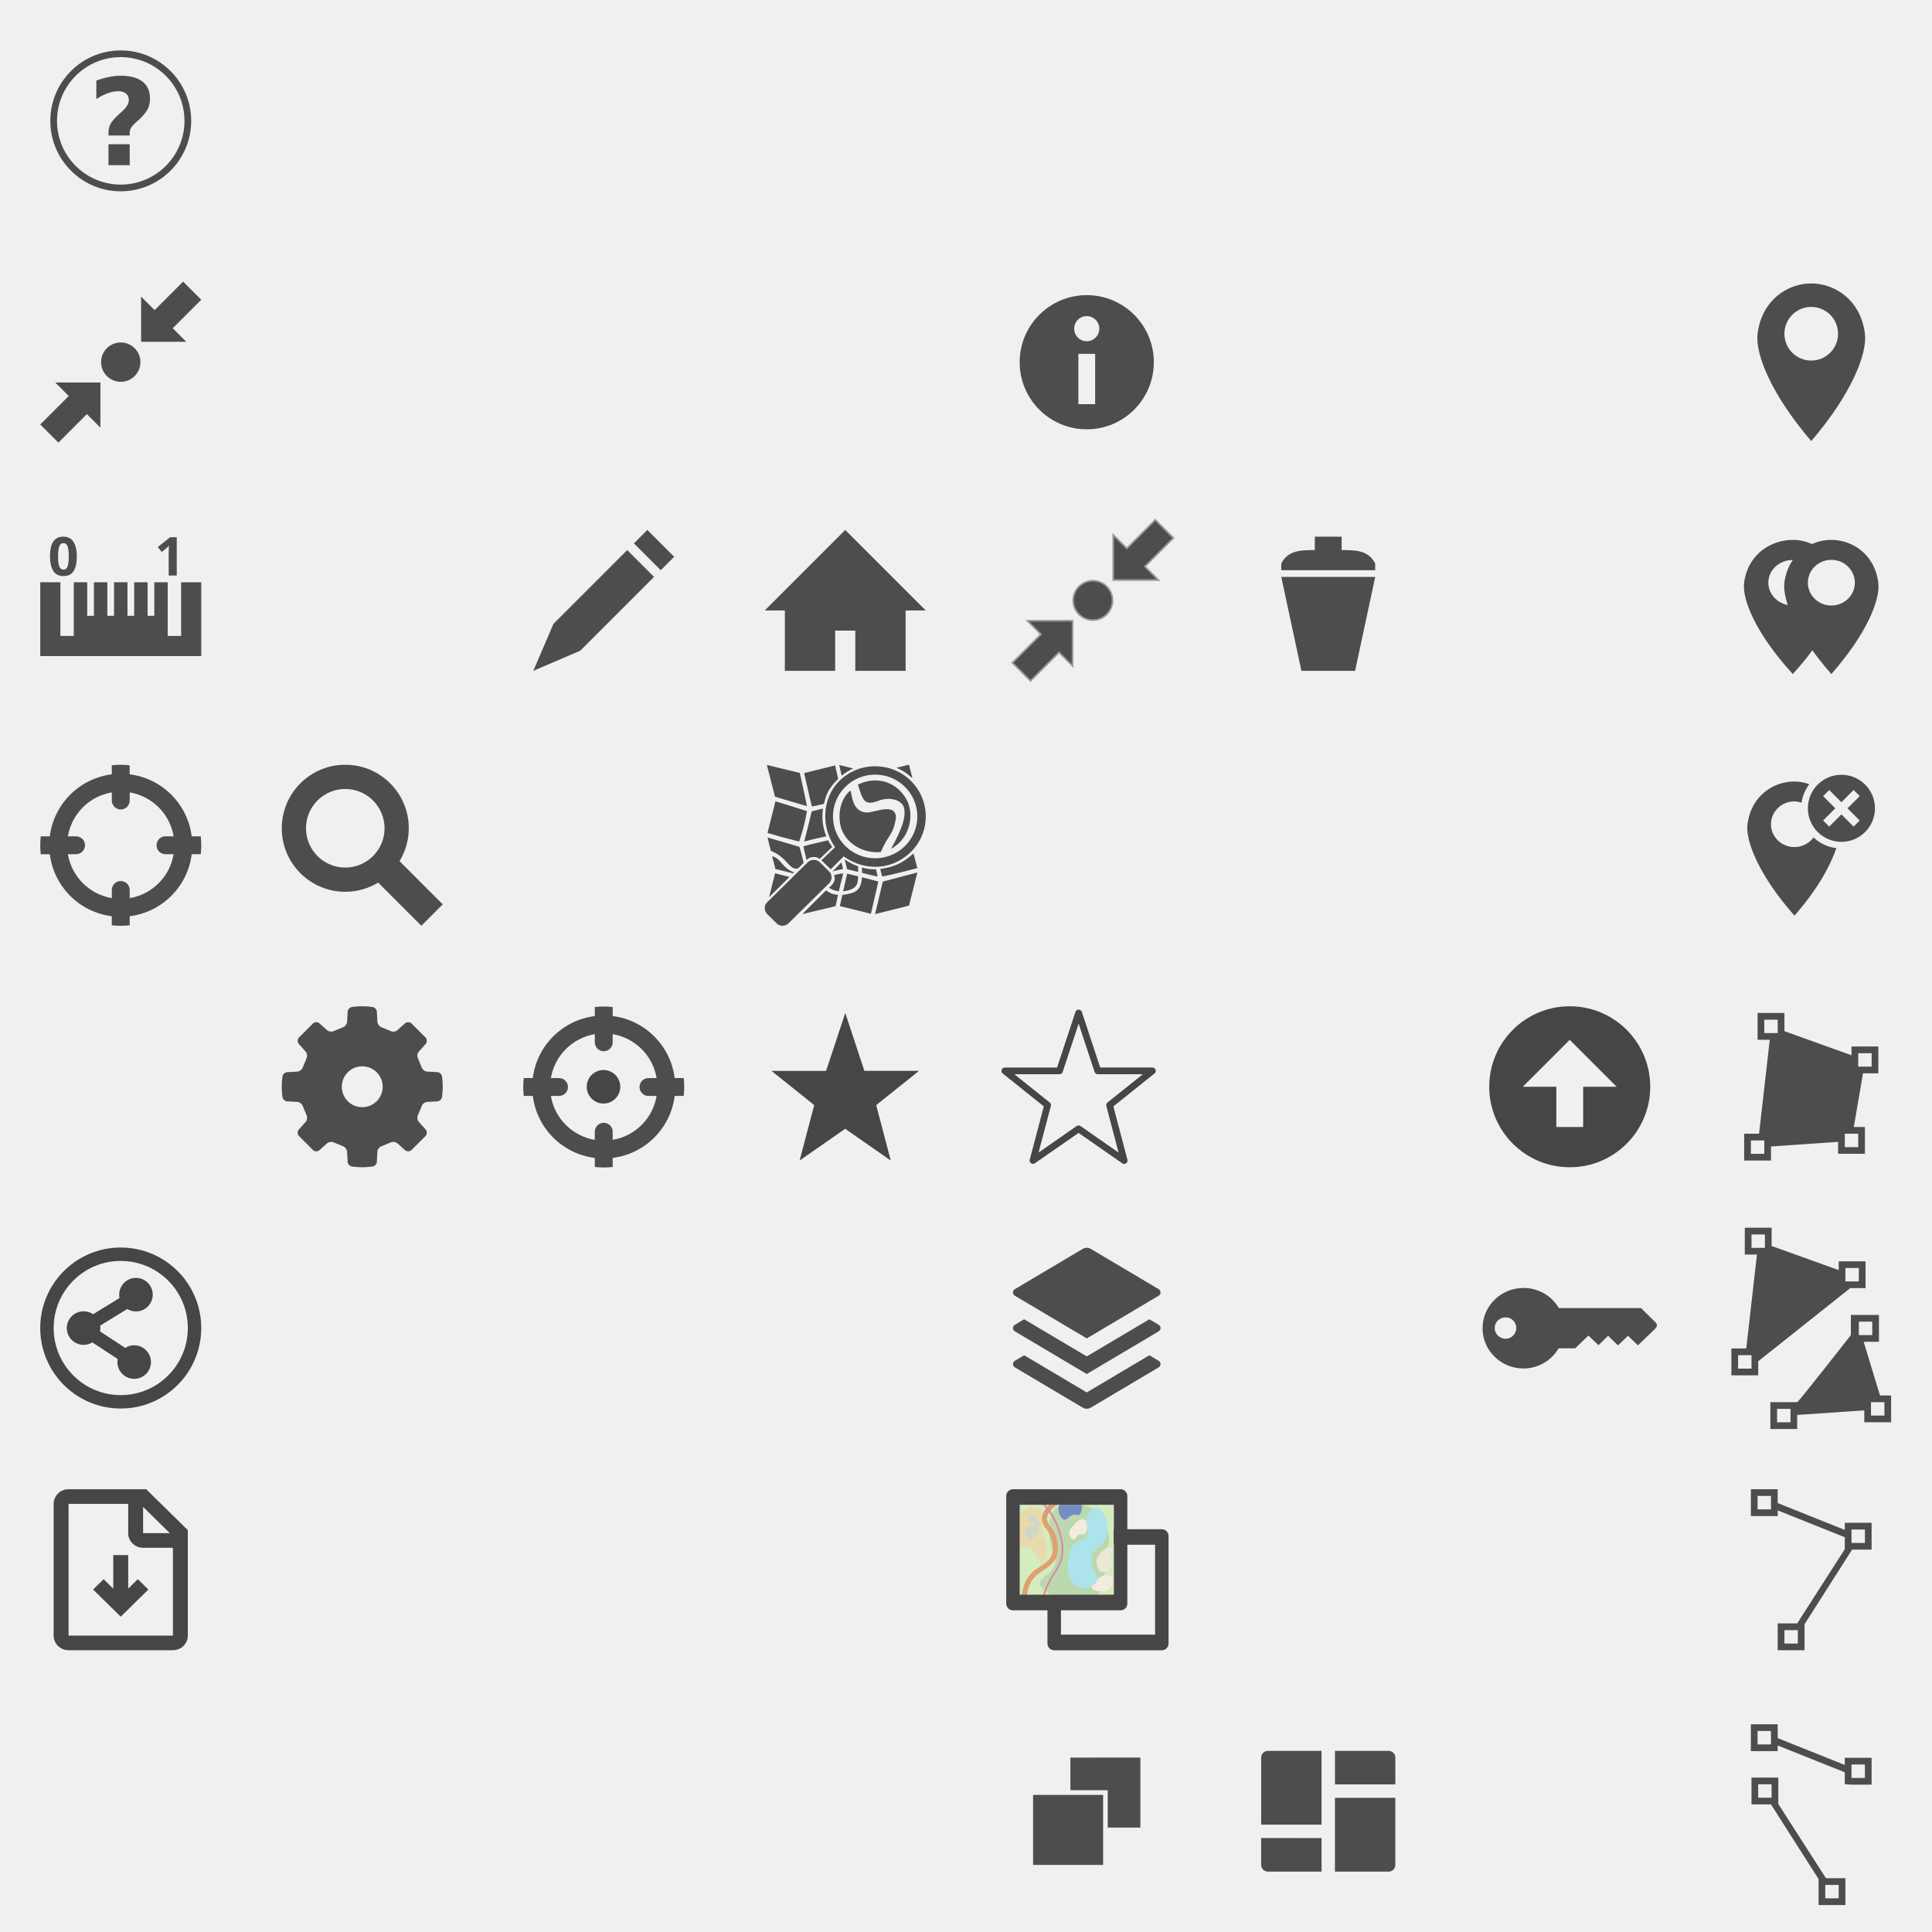
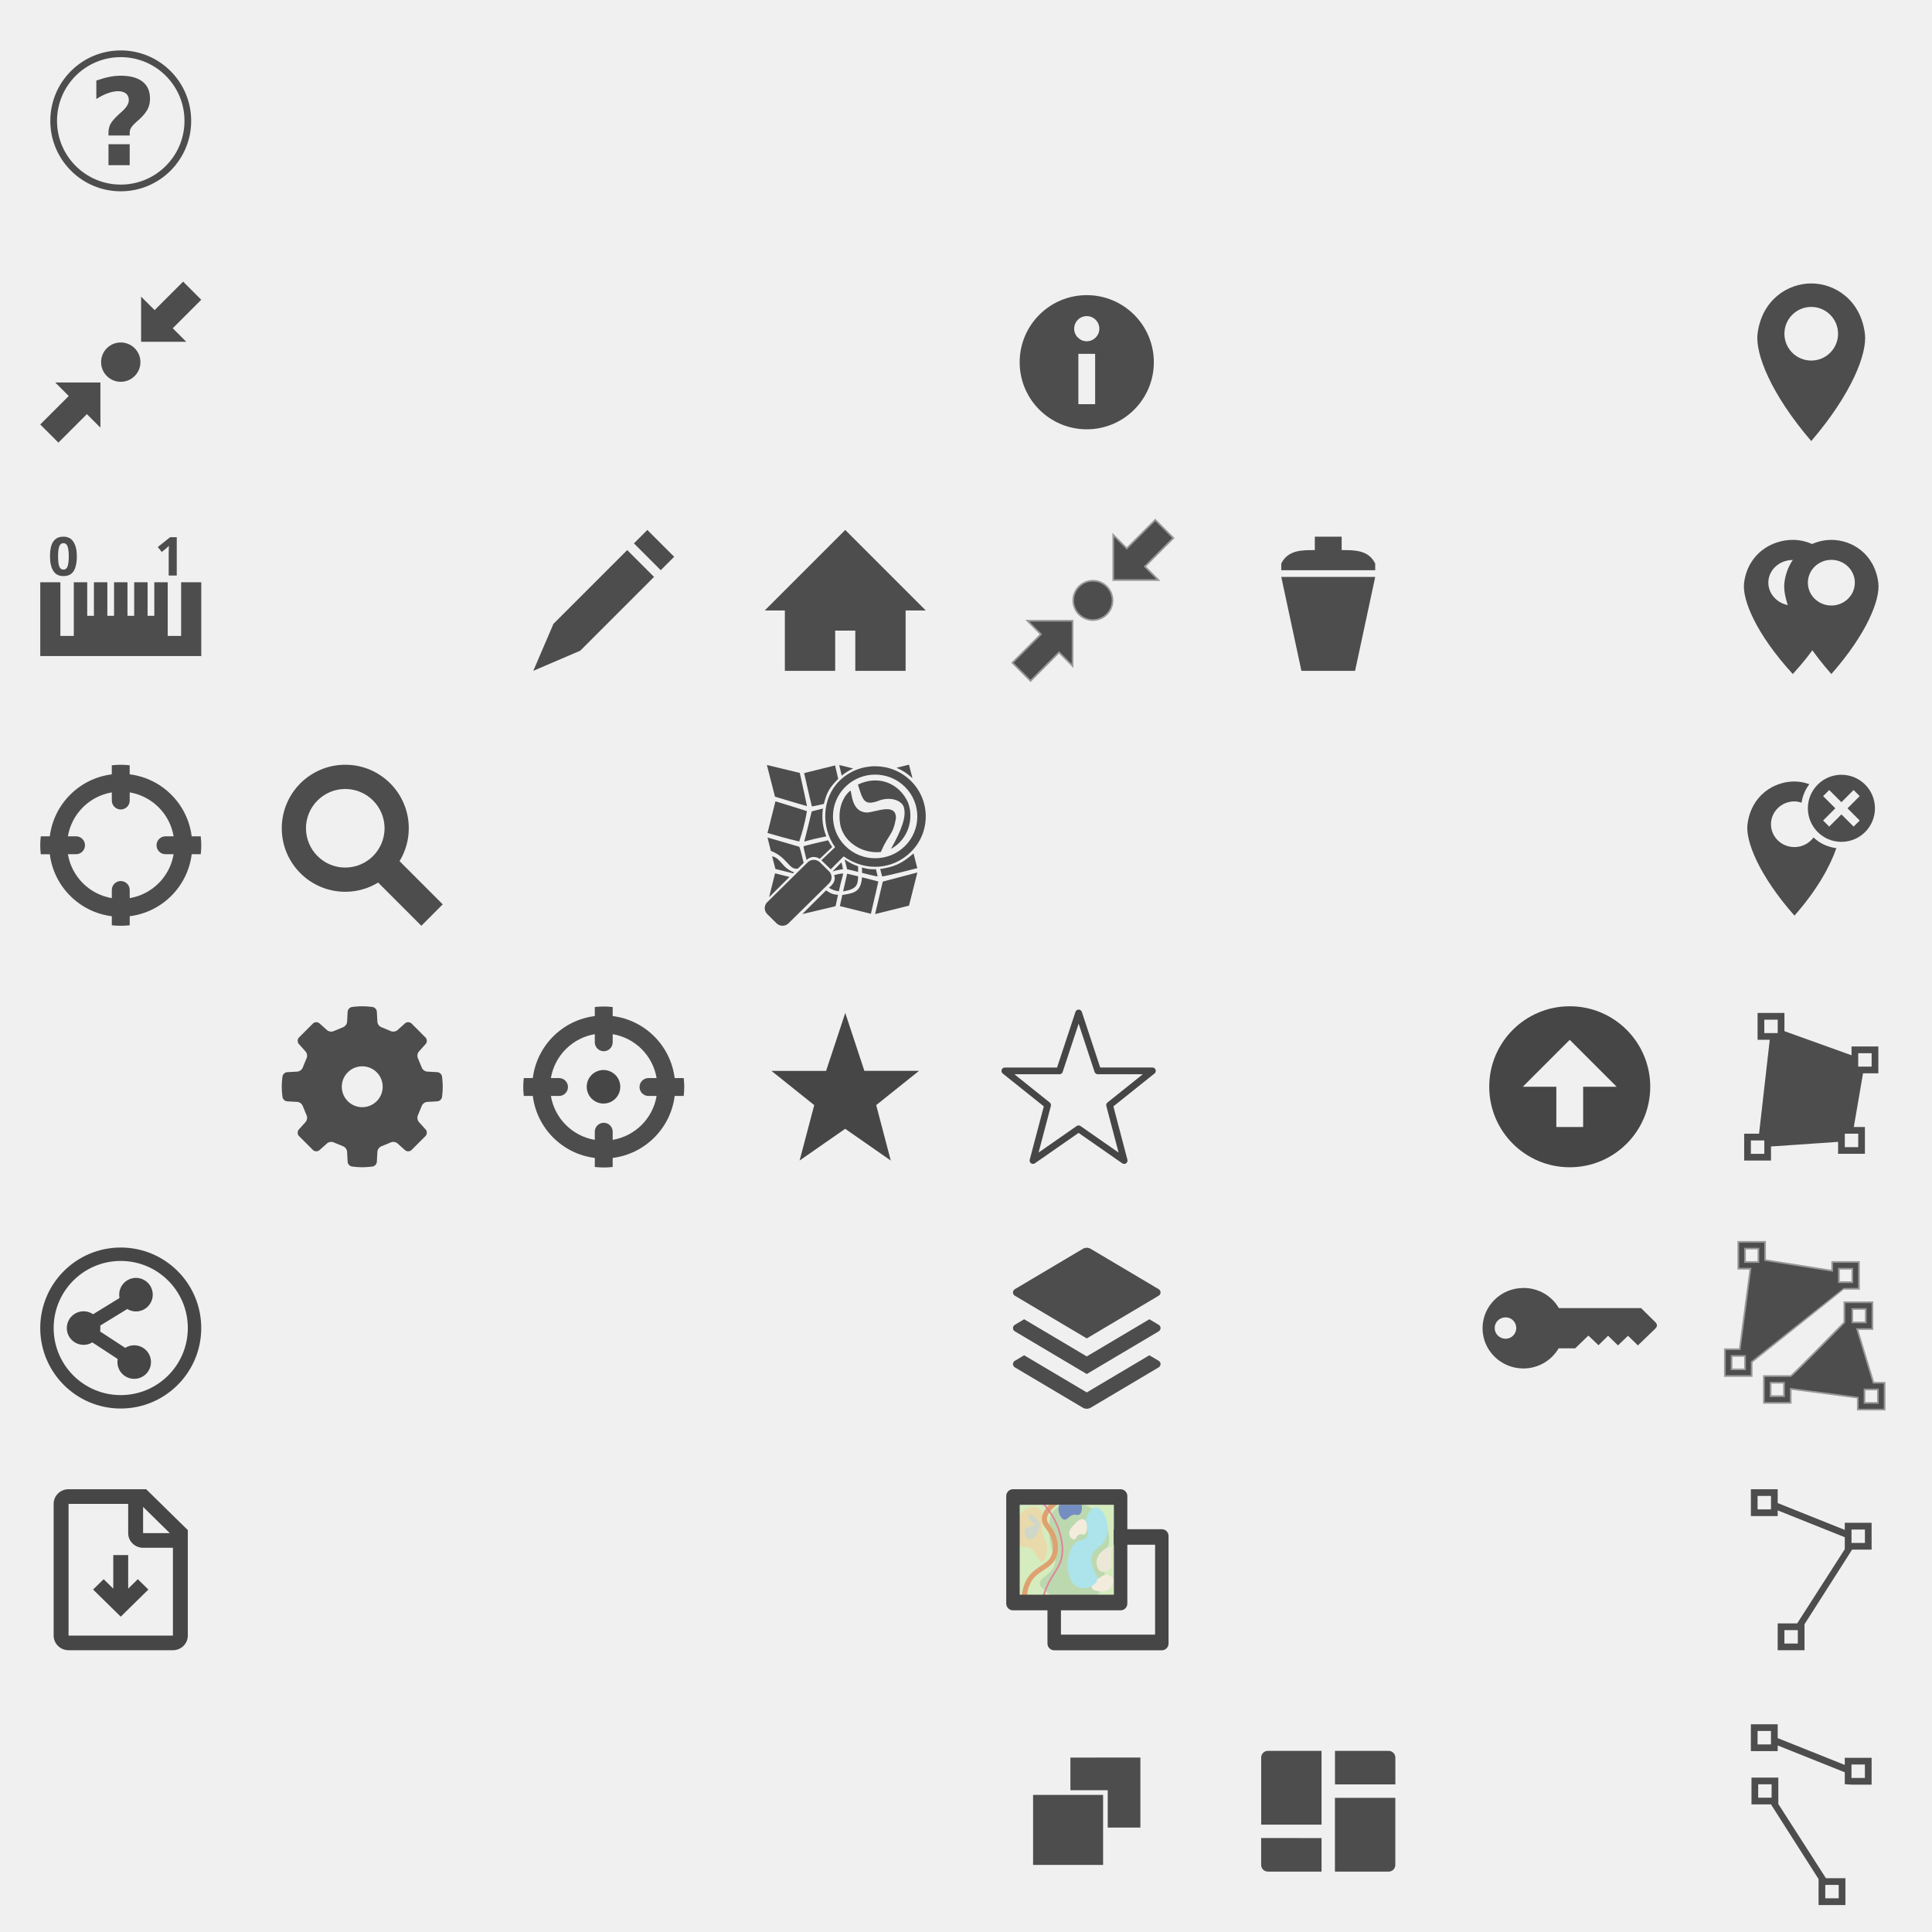
<svg xmlns="http://www.w3.org/2000/svg" id="svg6237" width="288" height="288" version="1.1" viewBox="0 0 76.2 76.2">
  <defs id="defs6234">
    <mask id="mask0_181_11898" x="2" y="2" width="15" height="15" maskUnits="userSpaceOnUse">
      <path id="path2351" d="m16.04 2.316h-14.035v14.035h14.035z" fill="#fff" />
    </mask>
  </defs>
  <g id="layer1">
    <path id="edit" class="sprite" d="m25.532 20.902-0.529 0.529 1.058 1.058 0.529-0.529zm-0.794 0.794-2.91 2.91 1.058 1.058 2.91-2.91zm-2.91 2.91-0.794 1.852 1.852-0.794z" fill="#4d4d4d" />
    <path id="delete" class="sprite" d="m51.858 21.167v0.529c-0.529 0-1.058 0-1.323 0.529v0.265h3.704v-0.265c-0.265-0.529-0.794-0.529-1.323-0.529v-0.529zm-1.323 1.587 0.794 3.704h2.117l0.794-3.704z" fill="#4d4d4d" />
    <g id="measure" class="sprite" transform="matrix(.26458 0 0 .26458 -11.112 -232.45)" fill="#4d4d4d">
      <path id="rect4452" d="m48 965.36h3v8h2v-8h2v5h1v-5h2v5h1v-5h2v5h1v-5h2v5h1v-5h2v8h2v-8h3v11h-24z" />
      <text id="text4455" x="49.171" y="964.362" font-family="sans-serif" letter-spacing="0px" word-spacing="0px" style="line-height:0%" xml:space="preserve">
        <tspan id="tspan4457" x="49.171" y="964.362" fill="#4d4d4d" font-family="sans-serif" font-size="8px" font-weight="bold" style="line-height:1.25">0</tspan>
      </text>
      <text id="text4459" x="65.049" y="964.362" font-family="sans-serif" letter-spacing="0px" word-spacing="0px" style="line-height:0%" xml:space="preserve">
        <tspan id="tspan4461" x="65.049" y="964.362" fill="#4d4d4d" font-family="sans-serif" font-size="8px" font-weight="bold" style="line-height:1.25">1</tspan>
      </text>
    </g>
    <g id="markers" class="sprite" transform="matrix(.26458 0 0 .26458 42.862 -225.92)" fill="#4d4d4d">
      <path id="rect2985" d="m105.25 934.36c-3.178 0-6.679 2.07-7.254 6.379-0.337 2.529 1.807 7.668 7.254 13.62 1.464-1.599 2.669-3.118 3.644-4.561-1.45-2.164-2.415-4.087-2.963-5.71-0.226 0.041-0.442 0.063-0.681 0.063-2.006 0-3.644-1.535-3.644-3.413 0-1.879 1.638-3.381 3.644-3.381 0.512 0 0.989 0.076 1.43 0.255 0.643-0.922 1.435-1.657 2.316-2.169-1.144-0.711-2.446-1.085-3.746-1.085z" />
      <path id="path3378" d="m111 934.36c-3.062 0-6.446 2.074-7 6.383-0.325 2.532 1.75 7.66 7 13.617 5.25-5.957 7.325-11.085 7-13.617-0.554-4.309-3.938-6.383-7-6.383zm0 2.979c1.933 0 3.5 1.524 3.5 3.404s-1.567 3.404-3.5 3.404c-1.933 0-3.5-1.524-3.5-3.404s1.567-3.404 3.5-3.404z" />
    </g>
    <path id="marker" class="sprite" d="m71.437 11.179c-0.926 0-1.949 0.646-2.117 1.984-0.098 0.788 0.529 2.381 2.117 4.233 1.587-1.852 2.215-3.446 2.117-4.233-0.167-1.339-1.191-1.984-2.117-1.984zm0 0.926c0.585 0 1.058 0.474 1.058 1.058 0 0.585-0.474 1.058-1.058 1.058-0.585 0-1.058-0.474-1.058-1.058 0-0.585 0.474-1.058 1.058-1.058z" fill="#4d4d4d" />
    <path id="polyline" class="sprite" d="m69.056 58.737v1.058h1.058v-0.223l2.646 1.058v0.471l-1.877 2.927h-0.769v1.058h1.058v-1.025l1.877-2.943h0.769v-1.058h-1.058v0.281l-2.646-1.058v-0.546h-0.926zm0.265 0.265h0.529v0.529h-0.529zm3.704 1.323h0.529v0.529h-0.529zm-2.646 3.969h0.529v0.529h-0.529z" fill="#4d4d4d" stroke-width=".265" />
    <path id="polygon" class="sprite" d="m69.321 39.952v1.058h0.48l-0.422 3.704h-0.587v1.058h1.058v-0.554l2.646-0.182v0.471h1.058v-1.058h-0.438l0.364-2.117h0.604v-1.058h-1.058v0.347l-2.646-0.951v-0.719h-0.926zm0.265 0.265h0.529v0.529h-0.529zm3.704 1.323h0.529v0.529h-0.529zm-0.529 3.175h0.529v0.529h-0.529zm-3.704 0.265h0.529v0.529h-0.529z" fill="#4d4d4d" stroke-width=".265" />
    <g id="settings" class="sprite" transform="matrix(.064669 0 0 .064669 11.047 39.636)" fill="#4d4d4d">
      <path id="path27812" d="m98.762 43.652c-0.186-1.386-1.481-2.582-2.876-2.659l-6.172-0.337c-1.395-0.076-2.899-1.224-3.341-2.55l-2.28-5.518c-0.629-1.249-0.379-3.121 0.553-4.161l4.122-4.6c0.933-1.042 0.962-2.77 0.066-3.842l-8.813-8.813c-1.073-0.897-2.803-0.867-3.845 0.065l-4.598 4.122c-1.039 0.934-2.915 1.182-4.161 0.551l-5.521-2.279c-1.324-0.442-2.472-1.945-2.549-3.34l-0.337-6.17c-0.077-1.396-1.272-2.691-2.659-2.878 0 0-3.252-0.44-6.248-0.44-2.991 0-6.243 0.44-6.243 0.44-1.386 0.188-2.582 1.483-2.658 2.878l-0.338 6.17c-0.076 1.396-1.224 2.898-2.551 3.34l-5.517 2.279c-1.249 0.631-3.122 0.382-4.161-0.551l-4.601-4.122c-1.042-0.932-2.769-0.962-3.842-0.065l-8.813 8.813c-0.897 1.073-0.867 2.801 0.066 3.842l4.122 4.6c0.933 1.041 1.182 2.913 0.551 4.161l-2.279 5.518c-0.442 1.326-1.946 2.474-3.34 2.55l-6.17 0.337c-1.396 0.077-2.691 1.272-2.879 2.659 0 0-0.439 3.253-0.439 6.243s0.44 6.24 0.44 6.24c0.188 1.389 1.483 2.582 2.879 2.659l6.169 0.339c1.396 0.075 2.898 1.225 3.341 2.549l2.278 5.517c0.631 1.248 0.381 3.122-0.551 4.163l-4.122 4.598c-0.933 1.042-0.963 2.771-0.066 3.845l8.814 8.813c1.073 0.896 2.801 0.866 3.842-0.066l4.6-4.122c1.041-0.932 2.913-1.182 4.161-0.553l5.517 2.28c1.327 0.441 2.475 1.946 2.55 3.343l0.338 6.168c0.076 1.395 1.272 2.692 2.658 2.88 0 0 3.252 0.439 6.244 0.439 2.996 0 6.25-0.439 6.25-0.439 1.385-0.188 2.58-1.485 2.657-2.88l0.337-6.168c0.077-1.396 1.225-2.901 2.551-3.343l5.517-2.28c1.248-0.629 3.122-0.379 4.163 0.553l4.598 4.122c1.042 0.933 2.771 0.964 3.843 0.067l8.815-8.814c0.896-1.073 0.866-2.803-0.066-3.845l-4.122-4.598c-0.932-1.041-1.182-2.915-0.553-4.163l2.28-5.517c0.441-1.324 1.946-2.474 3.341-2.549l6.172-0.339c1.395-0.077 2.692-1.271 2.876-2.659 0 0 0.441-3.25 0.441-6.24s-0.441-6.243-0.441-6.243zm-48.658 18.709c-6.886 0-12.468-5.585-12.468-12.467 0-6.885 5.582-12.467 12.468-12.467 6.89 0 12.475 5.582 12.475 12.467-1e-3 6.882-5.586 12.467-12.475 12.467z" fill="#4d4d4d" />
    </g>
    <path id="import" class="sprite" d="m61.912 39.688c-1.754 0-3.175 1.421-3.175 3.175 0 1.754 1.421 3.175 3.175 3.175 1.754 0 3.175-1.421 3.175-3.175 0-1.754-1.421-3.175-3.175-3.175zm0 1.323 1.852 1.852h-1.323v1.587h-1.058v-1.587h-1.323z" fill="#464646" />
    <g id="set-zoom" class="sprite" transform="matrix(.26458 0 0 .26458 -.52917 -227.11)" fill="#4d4d4d">
      <polygon id="polygon3044" transform="matrix(.24 0 0 .24 8 900.36)" points="9.297 62.644 37.37 62.644 37.37 90.703 28.965 82.305 11.27 100 0 88.737 17.702 71.042" />
      <polygon id="polygon3048" transform="matrix(.24 0 0 .24 8 900.36)" points="88.743 0 71.042 17.708 62.644 9.31 62.644 37.357 90.71 37.37 82.298 28.958 100 11.263" />
      <path id="path3052" d="m20 909.43c-1.619 0-2.931 1.313-2.931 2.931 0 1.622 1.313 2.934 2.931 2.934 1.619 0 2.933-1.313 2.933-2.934 0-1.619-1.314-2.931-2.933-2.931z" />
    </g>
    <path id="permissions" class="sprite" d="m60.085 50.8c-0.89-0.002-1.61 0.712-1.612 1.587 2e-3 0.878 0.722 1.586 1.612 1.587 0.594-8.73e-4 1.111-0.321 1.389-0.794h0.653l0.521-0.504 0.397 0.38 0.38-0.372 0.389 0.38 0.397-0.38 0.389 0.38 0.678-0.653c0.098-0.099 0.1-0.174 0-0.273l-0.554-0.546h-3.241c-0.277-0.477-0.8-0.795-1.397-0.794zm-0.703 1.158c0.234-0.001 0.42 0.187 0.422 0.422-0.002 0.231-0.188 0.42-0.422 0.422-0.238-0.002-0.432-0.191-0.43-0.422-0.002-0.234 0.192-0.423 0.43-0.422z" fill="#4d4d4d" stroke-width=".265" />
    <polygon id="home" class="sprite" transform="matrix(.0635 0 0 .0635 30.162 20.902)" points="12.5 50 12.5 87.5 43.75 87.5 43.75 62.5 56.25 62.5 56.25 87.5 87.5 87.5 87.5 50 100 50 50 0 0 50" fill="#4d4d4d" />
    <path id="geolocation" class="sprite" d="m7.938 33.338c0-0.119-0.008-0.237-0.021-0.353h-0.357c-0.159-1.276-1.169-2.286-2.445-2.445v-0.356c-0.116-0.013-0.234-0.021-0.353-0.021s-0.237 0.008-0.353 0.021v0.357c-1.276 0.159-2.286 1.169-2.445 2.445h-0.356c-0.013 0.116-0.021 0.234-0.021 0.353 0 0.119 0.008 0.237 0.021 0.353h0.357c0.159 1.276 1.169 2.286 2.445 2.445v0.357c0.116 0.013 0.234 0.02 0.353 0.02s0.237-0.008 0.353-0.021v-0.357c1.276-0.159 2.286-1.169 2.445-2.445h0.357c0.013-0.116 0.02-0.233 0.02-0.353zm-2.822 2.085v-0.321c0-0.195-0.158-0.353-0.353-0.353-0.195 0-0.353 0.158-0.353 0.353v0.321c-0.885-0.149-1.583-0.846-1.732-1.732l0.321-2.65e-4c0.195 0 0.353-0.158 0.353-0.353s-0.158-0.353-0.353-0.353h-0.321c0.149-0.885 0.847-1.583 1.732-1.732v0.321c0 0.195 0.158 0.353 0.353 0.353 0.195 0 0.353-0.158 0.353-0.353v-0.321c0.886 0.149 1.583 0.846 1.732 1.732h-0.321c-0.195 0-0.353 0.158-0.353 0.353s0.158 0.353 0.353 0.353l0.321 2.65e-4c-0.149 0.886-0.846 1.583-1.732 1.732z" fill="#4d4d4d" stroke-width=".265" />
    <g id="share" class="sprite" transform="matrix(.26458 0 0 .26458 -21.696 -210.18)">
      <circle id="path4309" cx="100" cy="992.36" r="11" fill="none" stroke="#464646" stroke-width="2" />
      <circle id="path4819" transform="rotate(248.18)" cx="-963.89" cy="-276.04" r="2.5" fill="#464646" />
      <circle id="path4819-2" transform="rotate(248.18)" cx="-956.38" cy="-281.16" r="2.5" fill="#464646" />
      <circle id="path4819-0" transform="rotate(248.18)" cx="-954.66" cy="-272.06" r="2.5" fill="#464646" />
      <path id="path4850" d="m102.39 987.48-8.019 4.92 8.139 5.322" fill="none" stroke="#464646" stroke-width="2" />
    </g>
    <path id="search" class="sprite" d="m17.462 35.668-1.703-1.704c0.229-0.378 0.364-0.821 0.364-1.296 0-1.385-1.121-2.506-2.505-2.506-1.384 5.29e-4 -2.505 1.122-2.505 2.506 0 1.383 1.122 2.505 2.506 2.505 0.475 0 0.917-0.134 1.296-0.364l1.704 1.704zm-5.394-3c0.001-0.856 0.694-1.549 1.55-1.55 0.856 0.002 1.548 0.694 1.55 1.55-0.002 0.855-0.694 1.548-1.55 1.55-0.856 0-1.549-0.694-1.55-1.55z" fill="#4d4d4d" stroke-width=".265" />
    <g id="openstreetmap" transform="translate(-3.7042 -3.7042)" fill="#4d4d4d">
      <g id="g4200" transform="matrix(.0408 0 0 .041571 32.959 32.885)" stroke-width=".991">
        <path id="path4189" d="m128.97 25.031c-12.522-0.003-25.046 4.646-34.594 13.938-17.126 16.669-17.72 44.252-4.125 62.844l-13.219 12.438c0.147 0.117 9 8.562 9 8.562l12.5-12.25c21.414 14.981 47.905 12.419 65.031-4.25 19.095-18.585 19.095-48.759 0-67.344-9.548-9.293-22.071-13.935-34.594-13.938zm0 7.938c10.435 0.003 20.856 3.88 28.812 11.625 15.913 15.488 15.944 40.637 0.031 56.125-15.913 15.488-41.775 15.488-57.688 0-15.913-15.488-15.913-40.637 0-56.125 7.956-7.744 18.409-11.628 28.844-11.625z" />
        <path id="path4169" d="m63.879 116.06-39.219 37.938c-3.224 3.12-3.215 8.183 0 11.312l8.969 8.719c3.215 3.129 8.37 3.12 11.594 0l39.219-37.938c3.224-3.12 3.215-8.183 0-11.312l-8.969-8.719c-3.484-3.074-8.575-2.834-11.594 0z" />
      </g>
      <path id="path5801" d="m36.287 38.821c-0.457 0.453-0.513 0.505-0.939 0.935l1.311-0.31c0.04-0.178 0.086-0.398 0.098-0.45-0.207-7e-3 -0.325-0.073-0.471-0.175zm1.417-0.516c-0.049 0.579-0.3 0.622-0.778 0.698-0.034 0.152-0.057 0.258-0.097 0.438l1.224 0.304c0.164-0.702 0.296-1.27 0.293-1.273-0.004-0.005-0.328-0.087-0.643-0.166zm-0.588-0.142c-0.002 0.003-0.07 0.305-0.158 0.699 0.559-0.09 0.576-0.271 0.593-0.595-0.229-0.057-0.432-0.106-0.435-0.104zm-0.164-0.009c-0.136 0.012-0.204 0.026-0.353 0.068 0.048 0.091 0.07 0.279-0.2 0.498 0.142 0.088 0.265 0.122 0.39 0.137 0.114-0.532 0.173-0.615 0.163-0.703zm-2.678-0.006-0.237 0.943 0.806-0.799c-0.181-0.046-0.346-0.088-0.569-0.144zm5.612-0.032c-0.75 0.195-1.362 0.356-1.364 0.359-0.002 0.003-0.137 0.575-0.303 1.281l1.337-0.333zm-2.183-0.197v0.212c0.277 0.07 0.56 0.14 0.618 0.14 0 0-0.031-0.127-0.068-0.283h-0.003c-0.239 0.006-0.322-0.008-0.548-0.069zm-0.68-0.316-0.003 0.003 0.098 0.386c0.023-0.003 0.215 0.047 0.431 0.101 2.4e-5 -0.086 1.64e-4 -0.157 0.001-0.22-0.185-0.064-0.363-0.154-0.528-0.27zm-2.866-0.125 0.131 0.5s0.364 0.09 0.697 0.171l0.038-0.038c-0.495-0.179-0.501-0.553-0.867-0.634zm5.579-0.112c-0.494 0.418-0.759 0.525-1.315 0.614 0.034 0.139 0.064 0.258 0.073 0.286 0.008 0.023 0.467-0.084 1.389-0.321zm-3.208-0.255c-0.061-0.085-0.115-0.174-0.162-0.265-0.36 0.08-0.953 0.222-0.97 0.238-0.007 0.006 0.045 0.245 0.119 0.54 0.179-0.168 0.384-0.138 0.52-0.045m0.507 0.496c0.125-0.043 0.297-0.076 0.407-0.089-0.014-0.1-0.023-0.164-0.062-0.268m-2.911-0.983 0.131 0.529c0.663 0.256 0.712 0.768 1.067 0.698l0.228-0.226c-0.071-0.299-0.153-0.614-0.173-0.634-0.005-0.005-1.253-0.366-1.253-0.366zm2.187-1.141-0.444 0.112c-0.093 0.399-0.219 0.897-0.295 1.193 0.364-0.103 0.463-0.124 0.872-0.208-0.144-0.349-0.189-0.728-0.134-1.096zm-1.874-0.286-0.314 1.25c0.483 0.139 0.764 0.219 1.252 0.335 0.103-0.325 0.219-0.683 0.303-1.198-0.326-0.103-0.521-0.167-1.242-0.387zm2.351-1.415-1.22 0.303c0.172 0.761 0.298 1.305 0.306 1.313 0.007 0.008 0.225-0.04 0.473-0.097 0.117-0.47 0.218-0.633 0.564-0.99-0.037-0.162-0.078-0.34-0.122-0.529zm0.163-0.017c0.05 0.215 0.055 0.231 0.099 0.42 0.14-0.115 0.293-0.209 0.453-0.282zm-2.852 0 0.319 1.25c0.7 0.21 1.259 0.375 1.262 0.372 0.004-4e-3 -0.123-0.586-0.283-1.31zm5.605-0.012-0.493 0.122c0.227 0.096 0.44 0.233 0.629 0.412zm-2.717 2.334c0.109 0.681 0.842 1.193 1.607 1.109 0.285-0.686 0.485-0.653 0.595-1.34 0.004-0.611-0.784-0.234-1.143-0.215-0.616-0.02-0.585-0.758-0.652-0.868-0.19 0.142-0.522 0.587-0.407 1.314zm0.703-1.55c0.201 0.646 0.244 0.866 0.884 0.613 0.481-0.142 0.865 0.051 0.927 0.283 0.102 0.346-0.064 0.853-0.509 1.642 0.697-0.379 0.918-1.209 0.667-1.846-0.341-0.726-1.135-1.088-1.969-0.692z" />
    </g>
    <g id="delete-marker" class="sprite" transform="matrix(.26458 0 0 .26458 23.529 -228.26)" fill="#4d4d4d">
      <path id="path3378-6" d="m178.57 979.22c-3.062 0-6.446 2.066-7 6.375-0.325 2.532 1.75 7.668 7 13.625 3.417-3.877 5.316-7.375 6.25-10.062-1.314-0.162-2.497-0.724-3.406-1.594-0.635 0.865-1.668 1.438-2.844 1.438-1.933 0-3.5-1.526-3.5-3.406s1.567-3.406 3.5-3.406c0.368 0 0.73 0.085 1.062 0.188 0.144-1.031 0.558-1.956 1.156-2.75-0.723-0.259-1.463-0.406-2.219-0.406z" />
      <path id="path6764" d="m185.57 978.22c-2.761 0-5 2.239-5 5 0 2.761 2.239 5 5 5s5-2.239 5-5c0-2.761-2.239-5-5-5zm-1.818 2.273 1.818 1.818 1.818-1.818 0.909 0.909-1.818 1.818 1.818 1.818-0.909 0.909-1.818-1.818-1.818 1.818-0.909-0.909 1.818-1.818-1.818-1.818z" />
    </g>
-     <g id="multipolygon" class="sprite" transform="matrix(.26458 0 0 .26458 66.121 -220.76)" fill="#4d4d4d">
-       <path id="rect4058-1-2" d="m10.188 1017.4v0.5 3 0.5h0.5 1.312l-1.594 14h-1.719-0.5v0.5 3 0.5h0.5 3 0.5v-0.5-1.594s13.717-10.906 13.719-10.906h1.781 0.5v-0.5-3-0.5h-0.5-3-0.5v0.5 0.812l-10-3.594v-2.219-0.5h-0.5-3zm1 1h2v2h-2zm14 5h2v2h-2zm-16 13h2v2h-2z" color="#000000" style="text-decoration-line:none;text-indent:0;text-transform:none" />
-       <path id="rect4058-1-2-0" d="m18 1043.4h-3.5-0.5v0.5 3 0.5h0.5 3 0.5v-0.5-1.594l10-0.688v1.281 0.5h0.5 3 0.5v-0.5-3-0.5h-0.5-1.156l-2.438-8h1.781 0.5v-0.5-3-0.5h-0.5-3-0.688v3s-7.812 10-8 10zm9.188-12h2v2h-2zm1.812 12h2v2h-2zm-14 1h2v2h-2z" color="#000000" style="text-decoration-line:none;text-indent:0;text-transform:none" />
-     </g>
    <g id="multiline" class="sprite" transform="matrix(.26458 0 0 .26458 55.562 -201.97)" fill="#4d4d4d">
      <path id="rect4058-9" d="m51 1020.4v0.5 3 0.5h0.5 3 0.5v-0.5-0.344l10 4v1.344 0.438l1.094 0.062h2.406 0.5v-0.5-3-0.5h-0.5-3-0.5v0.5 0.562l-10-4v-1.562-0.5h-0.5-3zm1 1h2v2h-2zm14 5h2v2h-2z" color="#000000" style="text-decoration-line:none;text-indent:0;text-transform:none" />
      <path id="rect4058-9-5" d="m55.094 1030.5v1.344 0.438l7.094 11.062h2.406 0.5v0.5 3 0.5h-0.5-3-0.5v-0.5-3-0.375l-7.094-11.125h-2.406-0.5v-0.5-3-0.5h0.5 3 0.5v0.5 0.562zm-1-1.156h-2v2h2zm10 15h-2v2h2z" color="#000000" style="text-decoration-line:none;text-indent:0;text-transform:none" />
    </g>
    <g id="geolocation-active" class="sprite" transform="matrix(.26458 0 0 .26458 -2.6458 -230.28)">
      <path id="path4611-6" d="m112 1032.4c0-0.451-0.029-0.895-0.079-1.333h-1.348c-0.601-4.823-4.417-8.639-9.24-9.241v-1.347c-0.439-0.049-0.883-0.079-1.333-0.079-0.451 0-0.895 0.029-1.333 0.079v1.348c-4.823 0.601-8.639 4.417-9.241 9.24h-1.347c-0.049 0.439-0.079 0.883-0.079 1.333 0 0.451 0.029 0.895 0.079 1.333h1.348c0.601 4.823 4.417 8.639 9.24 9.241v1.348c0.439 0.048 0.883 0.077 1.333 0.077 0.451 0 0.895-0.029 1.333-0.079v-1.348c4.821-0.603 8.639-4.417 9.241-9.24h1.348c0.048-0.437 0.077-0.881 0.077-1.333zm-10.667 7.88v-1.213c0-0.737-0.597-1.333-1.333-1.333-0.736 0-1.333 0.596-1.333 1.333v1.213c-3.347-0.563-5.983-3.197-6.545-6.545h1.212c0.737 0 1.333-0.597 1.333-1.333s-0.596-1.333-1.333-1.333h-1.213c0.564-3.347 3.2-5.983 6.547-6.547v1.213c0 0.736 0.597 1.333 1.333 1.333 0.736 0 1.333-0.597 1.333-1.333v-1.213c3.348 0.563 5.984 3.199 6.547 6.547h-1.213c-0.737 0-1.333 0.597-1.333 1.333s0.596 1.333 1.333 1.333h1.213c-0.564 3.348-3.199 5.983-6.547 6.545z" fill="#4d4d4d" />
      <circle id="path4819-7" transform="rotate(248.18)" cx="-995.56" cy="-290.92" r="2.5" fill="#464646" />
    </g>
    <path id="star" class="sprite" d="m31.537 45.772 0.577-2.185-1.687-1.35h2.155l0.756-2.285 0.754 2.284h2.155l-1.689 1.351 0.575 2.186-1.798-1.252z" fill="#464646" />
    <path id="starred" class="sprite" d="m40.742 45.772 0.577-2.185-1.687-1.35h2.155l0.756-2.285 0.754 2.284h2.155l-1.689 1.351 0.575 2.186-1.798-1.252z" fill="none" stroke="#464646" stroke-linecap="square" stroke-linejoin="round" stroke-width=".265" />
    <path id="datalayers" d="m45.332 52.033 0.367 0.218c0.072 0.043 0.096 0.136 0.052 0.207-0.013 0.021-0.031 0.039-0.052 0.052l-2.836 1.683-2.836-1.683c-0.072-0.043-0.096-0.136-0.052-0.207 0.013-0.021 0.031-0.039 0.052-0.052l0.367-0.218 2.469 1.465zm0 1.42 0.367 0.218c0.072 0.043 0.096 0.136 0.052 0.207-0.013 0.021-0.031 0.039-0.052 0.052l-2.679 1.59c-0.097 0.057-0.218 0.057-0.314 0l-2.679-1.59c-0.072-0.043-0.096-0.136-0.052-0.207 0.013-0.021 0.031-0.039 0.052-0.052l0.367-0.218 2.469 1.465zm-2.312-4.197 2.679 1.59c0.072 0.043 0.096 0.136 0.052 0.207-0.013 0.021-0.031 0.039-0.052 0.052l-2.836 1.683-2.836-1.683c-0.072-0.043-0.096-0.136-0.052-0.207 0.013-0.021 0.031-0.039 0.052-0.052l2.679-1.59c0.097-0.057 0.218-0.057 0.314 0z" fill="#4d4d4d" stroke-width=".265" />
    <g id="tilelayers" transform="translate(19.05 56.885)">
      <path id="path2349" d="m26.773 3.428h-4.244c-0.07 0-0.138 0.028-0.188 0.078-0.05 0.05-0.078 0.117-0.078 0.188v4.244c0 0.07 0.028 0.138 0.078 0.188 0.05 0.05 0.117 0.078 0.188 0.078h4.244c0.07 0 0.138-0.028 0.188-0.078 0.05-0.05 0.078-0.117 0.078-0.188v-4.244c0-0.07-0.028-0.138-0.078-0.188-0.05-0.05-0.117-0.078-0.188-0.078zm-0.265 4.159h-3.713v-3.546h3.713z" fill="#464646" stroke-width=".265" />
      <g id="g2376" transform="matrix(.26458 0 0 .26458 20.638 1.8521)" mask="url(#mask0_181_11898)">
        <path id="path2354" d="m16.04 2.316h-14.035v14.035h14.035z" fill="#d5ecbe" />
        <path id="path2356" d="m2.376 3.429c0.268-0.312 0.615-0.546 1.005-0.677 0.39-0.131 0.808-0.153 1.21-0.065 0.324 0.156 0.585 0.418 0.742 0.742 0.371 0.722 0 1.263 0 2.216-0.08 1.724 1.002 2.085 0.732 3.689-0.08 0.571-0.341 1.444-0.732 1.474-0.622 0.06-0.942-2.005-2.216-2.216-0.391-0.06-0.471 0.11-0.742 0-1.053-0.401-1.524-3.659 0-5.163z" fill="#e9daab" />
        <path id="path2358" d="m7.178 16.351c-1.754-1.724-2.165-1.754-2.165-2.216-0.16-1.002 1.744-1.293 2.216-2.957 0.331-1.173-0.471-1.564-0.742-3.689-0.16-1.253-0.401-3.218 0.742-4.431s3.138-1.173 4.431-0.742c1.065 0.39 1.987 1.092 2.645 2.016 0.658 0.923 1.022 2.024 1.044 3.157 0 1.243-0.682 1.654-0.732 3.689 0.06 0.737 0.06 1.478 0 2.216-0.155 1.123-0.676 2.162-1.484 2.957-1.504 1.343-3.91 1.694-5.223 0.742-0.15-0.11-0.07-0.05-0.732-0.742z" fill="#bcd8af" />
        <path id="path2360" d="m14.196 9.333c-0.43 0.375-0.697 0.904-0.742 1.474 0 0.12 0 1.213 0.742 1.484 0.294 0.071 0.603 0.036 0.873-0.1s0.483-0.363 0.6-0.642c0.066-0.243 0.066-0.499 0-0.742-0.16-1.383 0.301-2.005 0-2.216-0.301-0.211-1.093 0.351-1.474 0.742z" fill="#ebe9d6" />
        <path id="path2362" d="m14.196 15.238c0.287 0.012 0.573-0.048 0.831-0.176 0.258-0.128 0.479-0.319 0.643-0.555 0.201-0.331 0.441-1.053 0-1.484-0.206-0.174-0.467-0.269-0.737-0.269-0.27 0-0.531 0.095-0.737 0.269 0 0-1.484 0.742-1.484 1.484 0 0.742 1.484 0.732 1.484 0.732z" fill="#f3ecdd" />
        <path id="path2364" d="m7.91 1.574c-1.895 1.323-2.266 2.296-2.216 2.957 0.08 1.002 1.093 1.373 1.484 3.007 0.195 0.726 0.195 1.49 0 2.216-0.581 1.855-2.516 1.885-3.699 3.689-0.668 1.11-0.927 2.419-0.732 3.699" fill="none" stroke="#dfa170" stroke-miterlimit="10" stroke-width=".75" />
        <path id="path2366" d="m5.333 1.945c1.573 1.617 2.603 3.685 2.947 5.915 0.131 0.733 0.131 1.483 0 2.216-0.331 1.704-1.303 2.356-2.216 4.431-0.315 0.713-0.56 1.455-0.732 2.216" fill="none" stroke="#e0859b" stroke-miterlimit="10" stroke-width=".25" />
        <path id="path2368" d="m10.496 14.506c-1.845-1.002-1.714-5.534 0-6.647 0.592-0.381 1.133-0.211 1.484-0.742 0.521-0.802-0.411-1.694 0-2.957 0.231-0.722 0.892-1.524 1.474-1.474 1.002 0.08 2.125 2.556 1.474 4.431-0.531 1.564-1.915 1.514-2.216 3.007-0.341 1.644 1.273 2.627 0.742 3.689-0.34 0.436-0.818 0.743-1.356 0.869s-1.103 0.063-1.601-0.177z" fill="#ade3ea" />
        <path id="path2370" d="m7.91 2.316c-0.391 0.912 0.211 2.145 0.742 2.216 0.531 0.07 0.662-0.652 1.484-0.742 0.401 0 0.521 0.12 0.732 0 0.501-0.271 0.612-1.624 0-2.216-0.24-0.157-0.509-0.262-0.792-0.31-0.282-0.048-0.572-0.036-0.849 0.034-0.278 0.07-0.538 0.196-0.765 0.371-0.227 0.175-0.414 0.395-0.552 0.647z" fill="#748ec2" />
        <path id="path2372" d="m10.135 5.273c-0.311 0.301-0.882 0.852-0.742 1.474 0.09 0.401 0.451 0.782 0.742 0.742 0.291-0.04 0.291-0.571 0.732-0.742 0.441-0.17 0.511 0.11 0.742 0 0.531-0.241 0.612-1.925 0-2.216-0.612-0.291-1.243 0.481-1.474 0.742z" fill="#f3ecdd" />
        <path id="path2374" d="m3.479 3.789c0.271-0.16 1.313 0.541 1.484 1.484s-0.822 2.316-1.484 2.216c-0.282-0.112-0.513-0.325-0.648-0.597-0.135-0.272-0.165-0.584-0.084-0.877 0.271-0.551 1.454-0.441 1.474-0.732 0.02-0.291-0.511-0.271-0.742-0.752-0.12-0.271-0.14-0.652 0-0.742z" fill="#cfd7c8" />
      </g>
      <path id="path2378" d="m25.147 1.852h-4.244c-0.07 0-0.138 0.028-0.188 0.078-0.05 0.05-0.078 0.117-0.078 0.188v4.244c0 0.07 0.028 0.138 0.078 0.188 0.05 0.05 0.117 0.078 0.188 0.078h4.244c0.07 0 0.138-0.028 0.188-0.078 0.05-0.05 0.078-0.117 0.078-0.188v-4.244c0-0.07-0.028-0.138-0.078-0.188-0.05-0.05-0.117-0.078-0.188-0.078zm-0.265 4.159h-3.713v-3.546h3.713z" fill="#464646" stroke-width=".265" />
    </g>
    <g id="info" transform="matrix(.33073 0 0 .33073 7.1437 -265.63)" fill="#4d4d4d" stroke-width=".8">
      <path id="path3762" d="m108 838.36a8 8 0 0 0-8 8 8 8 0 0 0 8 8 8 8 0 0 0 8-8 8 8 0 0 0-8-8zm0 2.5a1.5 1.5 0 0 1 1.5 1.5 1.5 1.5 0 0 1-1.5 1.5 1.5 1.5 0 0 1-1.5-1.5 1.5 1.5 0 0 1 1.5-1.5zm-1 4.5h2v6h-2z" fill="#4d4d4d" />
    </g>
    <path id="downloadfile" d="m5.644 59.434v1.035h1.054zm1.176 1.612h-1.176c-0.325 0-0.588-0.258-0.588-0.577v-1.155h-2.352v5.196h4.116zm-4.116-2.309h3.062l1.642 1.612v4.16c0 0.319-0.263 0.577-0.588 0.577h-4.116c-0.325 0-0.588-0.258-0.588-0.577v-5.196c0-0.319 0.263-0.577 0.588-0.577zm1.764 3.921v-1.324h0.588v1.324l0.38-0.373 0.416 0.408-1.09 1.07-1.09-1.07 0.416-0.408z" fill="#464646" fill-rule="evenodd" stroke-width=".192" />
    <g id="set-zoom-6" class="sprite" transform="translate(37.659 8.0698)" fill="#4d4d4d" stroke="#999">
      <polygon id="polygon3044-7" transform="matrix(.0635 0 0 .0635 2.271 12.435)" points="37.37 62.644 37.37 90.703 28.965 82.305 11.27 100 0 88.737 17.702 71.042 9.297 62.644" stroke-width="1.042" />
      <polygon id="polygon3048-5" transform="matrix(.0635 0 0 .0635 2.271 12.435)" points="71.042 17.708 62.644 9.31 62.644 37.357 90.71 37.37 82.298 28.958 100 11.263 88.743 0" stroke-width="1.042" />
      <path id="path3052-3" d="m5.446 14.835c-0.428 0-0.776 0.347-0.776 0.776 0 0.429 0.347 0.776 0.776 0.776 0.428 0 0.776-0.347 0.776-0.776 0-0.428-0.348-0.776-0.776-0.776z" stroke-width=".066" />
    </g>
    <g id="help" transform="matrix(.35278 0 0 .35278 -7.6749 -328.17)" stroke-width=".75">
      <circle id="path3014" transform="matrix(1.0714 0 0 1.0714 26.684 934.11)" cx="8" cy="9" r="7" fill="none" stroke="#4d4d4d" stroke-width=".7" />
      <g id="text3784" transform="translate(27.256 -100.61)" fill="#4d4d4d">
        <path id="path3789" d="m9 1046h-2.37v-0.322c0-0.36 0.072-0.677 0.217-0.954 0.144-0.281 0.449-0.636 0.912-1.066l0.42-0.382c0.249-0.228 0.431-0.443 0.545-0.645 0.118-0.202 0.177-0.404 0.177-0.605-4.6e-6 -0.307-0.105-0.546-0.315-0.717-0.21-0.176-0.503-0.263-0.88-0.263-0.354 0-0.737 0.075-1.149 0.224-0.411 0.145-0.84 0.362-1.287 0.651v-2.066c0.53-0.184 1.013-0.32 1.451-0.408 0.438-0.088 0.86-0.132 1.267-0.132 1.068 0 1.882 0.219 2.442 0.658 0.56 0.434 0.84 1.07 0.84 1.908-7e-6 0.43-0.085 0.816-0.256 1.158-0.171 0.338-0.462 0.702-0.873 1.092l-0.42 0.375c-0.298 0.272-0.492 0.491-0.584 0.658-0.092 0.162-0.138 0.342-0.138 0.539v0.296m-2.37 0.974h2.37v2.342h-2.37v-2.342" fill="#4d4d4d" stroke-width=".75" />
      </g>
    </g>
    <path id="copy" d="m42.218 69.321v1.288h1.472v1.472h1.288v-2.761zm-1.472 1.472v2.761h2.761v-2.761z" fill="#4d4d4d" stroke-width=".265" style="paint-order:fill markers stroke" />
    <path id="path1" d="m55.033 70.908v2.646c0 0.146-0.118 0.265-0.265 0.265h-2.117v-2.911zm-2.91 1.587v1.323h-2.117c-0.146 0-0.265-0.118-0.265-0.265v-1.059zm0-3.439v2.91h-2.381v-2.646c0-0.146 0.118-0.265 0.265-0.265zm2.646 0c0.146 0 0.265 0.118 0.265 0.265v1.058h-2.381v-1.323z" fill="#4d4d4d" stroke-width=".265" />
+     <path id="rect4058-1-2" d="m68.56 48.981v0.132 0.794 0.132h0.132 0.347l-0.422 3.175h-0.455-0.132v0.132 0.794 0.132h0.132 0.794 0.132v-0.132-0.422s3.629-2.886 3.63-2.886h0.471 0.132v-0.132-0.794-0.132h-0.132-0.794-0.132v0.132 0.215l-2.646-0.422v-0.587-0.132h-0.132-0.794zm0.265 0.265h0.529v0.529h-0.529zm3.704 0.794h0.529v0.529h-0.529zm-4.233 3.44h0.529v0.529h-0.529z" color="#000000" fill="#4d4d4d" stroke="#999" stroke-width=".066" style="text-decoration-line:none;text-indent:0;text-transform:none" />
+     <path id="rect4058-1-2-0" d="m70.627 54.273h-0.926-0.132v0.132 0.794 0.132h0.132 0.794 0.132v-0.132-0.422l2.646 0.347v0.339 0.132h0.132 0.794 0.132v-0.132-0.794-0.132h-0.132-0.306l-0.645-2.117h0.471 0.132v-0.132-0.794-0.132h-0.132-0.794-0.182v0.794s-2.067 2.117-2.117 2.117zm2.431-2.646h0.529v0.529h-0.529zm0.48 3.175h0.529v0.529h-0.529zm-3.704-0.265h0.529v0.529h-0.529z" color="#000000" fill="#4d4d4d" stroke="#999" stroke-width=".066" style="text-decoration-line:none;text-indent:0;text-transform:none" />
  </g>
</svg>
